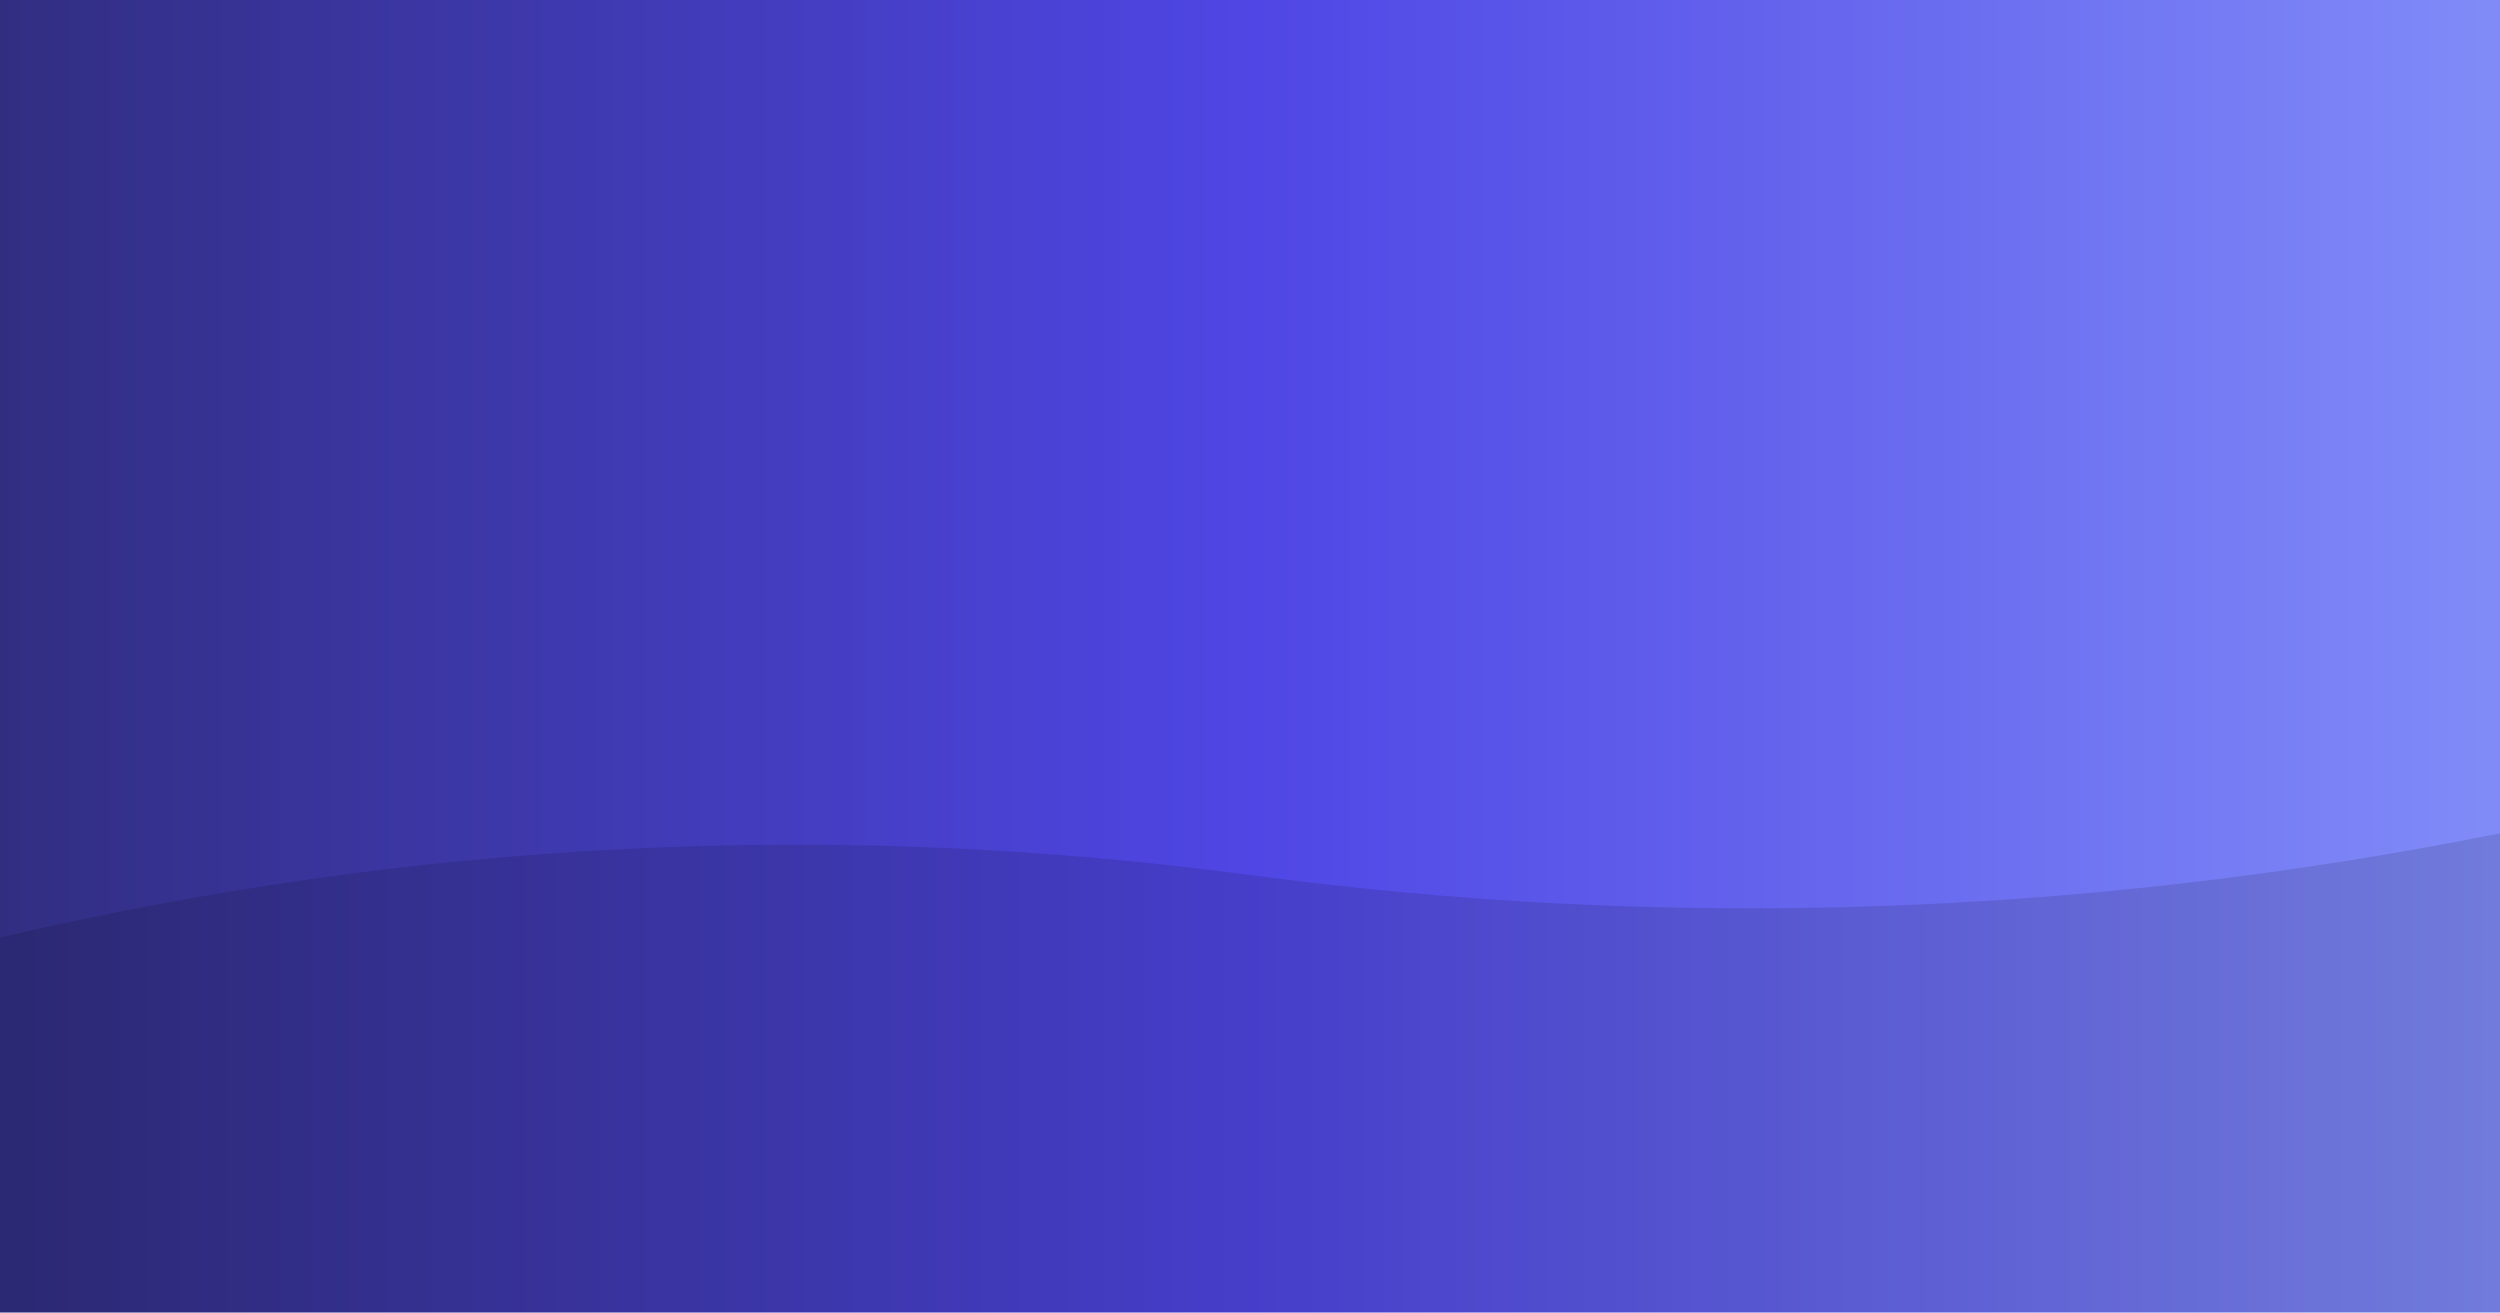
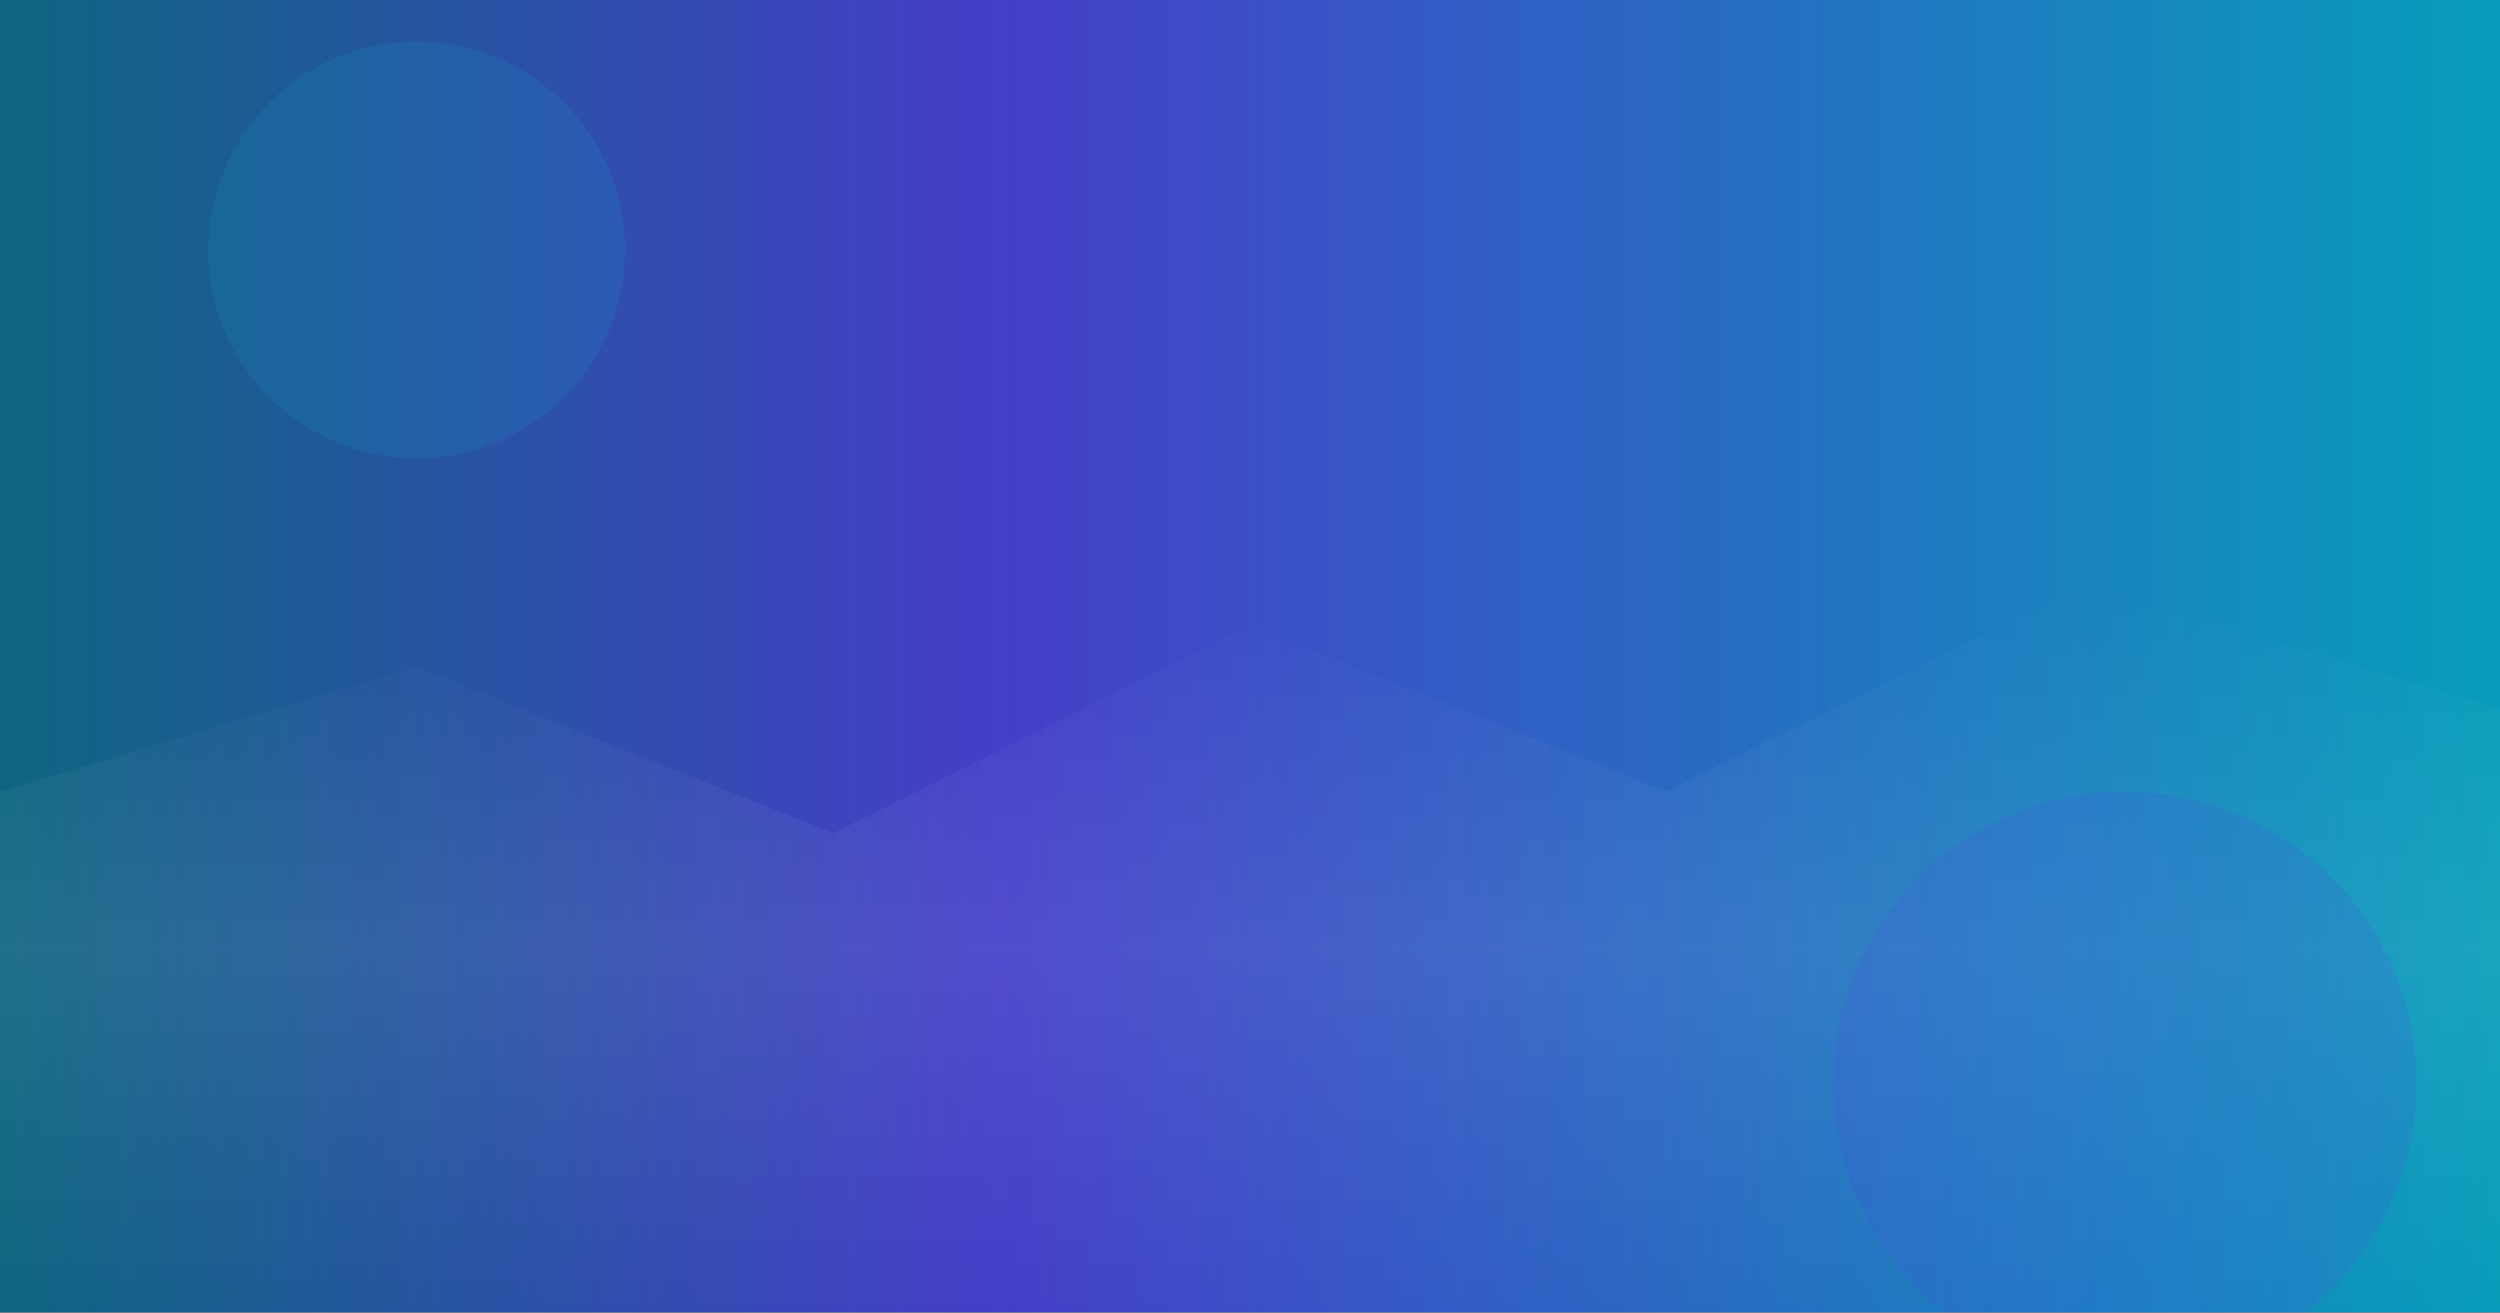
<svg xmlns="http://www.w3.org/2000/svg" viewBox="0 0 1200 630" preserveAspectRatio="xMidYMid slice" role="img" aria-hidden="true">
  <defs>
-     <linearGradient id="c" x1="0" y1="0.5" x2="1" y2="0.5">
-       <stop offset="0%" stop-color="#312e81" />
-       <stop offset="50%" stop-color="#4F46E5" />
-       <stop offset="100%" stop-color="#818cf8" />
+     <linearGradient id="flow" x1="0" y1="0.5" x2="1" y2="0.5">
+       <stop offset="0%" stop-color="#0e7490" />
+       <stop offset="40%" stop-color="#4f46e5" />
+       <stop offset="100%" stop-color="#06b6d4" />
+     </linearGradient>
+     <linearGradient id="band" x1="0" y1="0" x2="0" y2="1">
+       <stop offset="0%" stop-color="#fff" stop-opacity="0" />
+       <stop offset="50%" stop-color="#fff" stop-opacity="0.07" />
+       <stop offset="100%" stop-color="#fff" stop-opacity="0" />
    </linearGradient>
  </defs>
-   <rect width="1200" height="630" fill="url(#c)" />
-   <path d="M0 450 Q300 380 600 420 T1200 400 L1200 630 L0 630 Z" fill="#000" opacity="0.12" />
+   <rect width="1200" height="630" fill="#0f172a" />
+   <rect width="1200" height="630" fill="url(#flow)" opacity="0.85" />
+   <path d="M0 380 L200 320 L400 400 L600 300 L800 380 L1000 280 L1200 340 L1200 630 L0 630Z" fill="url(#band)" />
+   <circle cx="200" cy="120" r="100" fill="#06b6d4" opacity="0.12" />
+   <circle cx="1020" cy="520" r="140" fill="#4f46e5" opacity="0.15" />
</svg>
